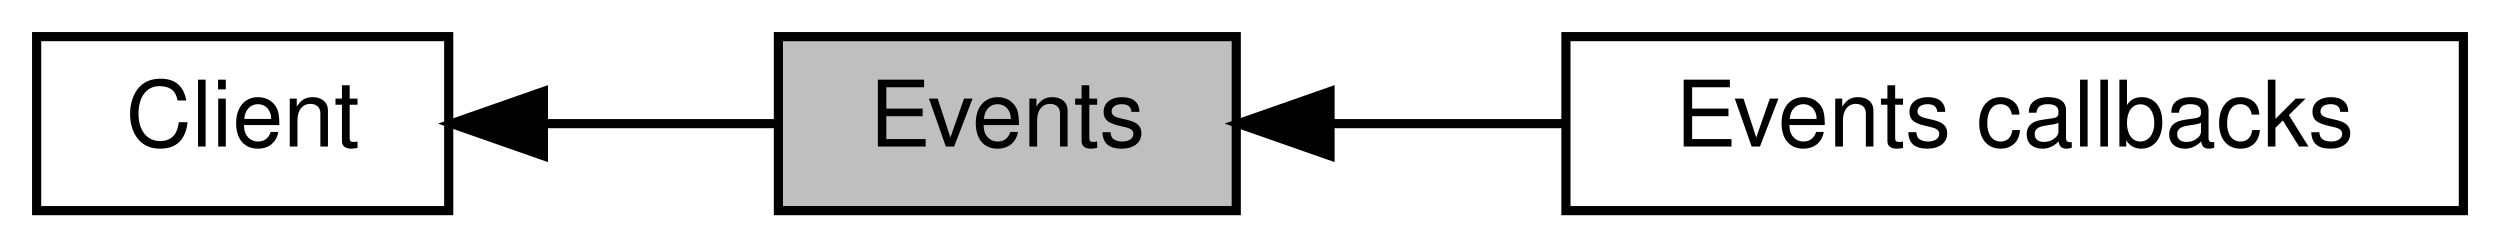
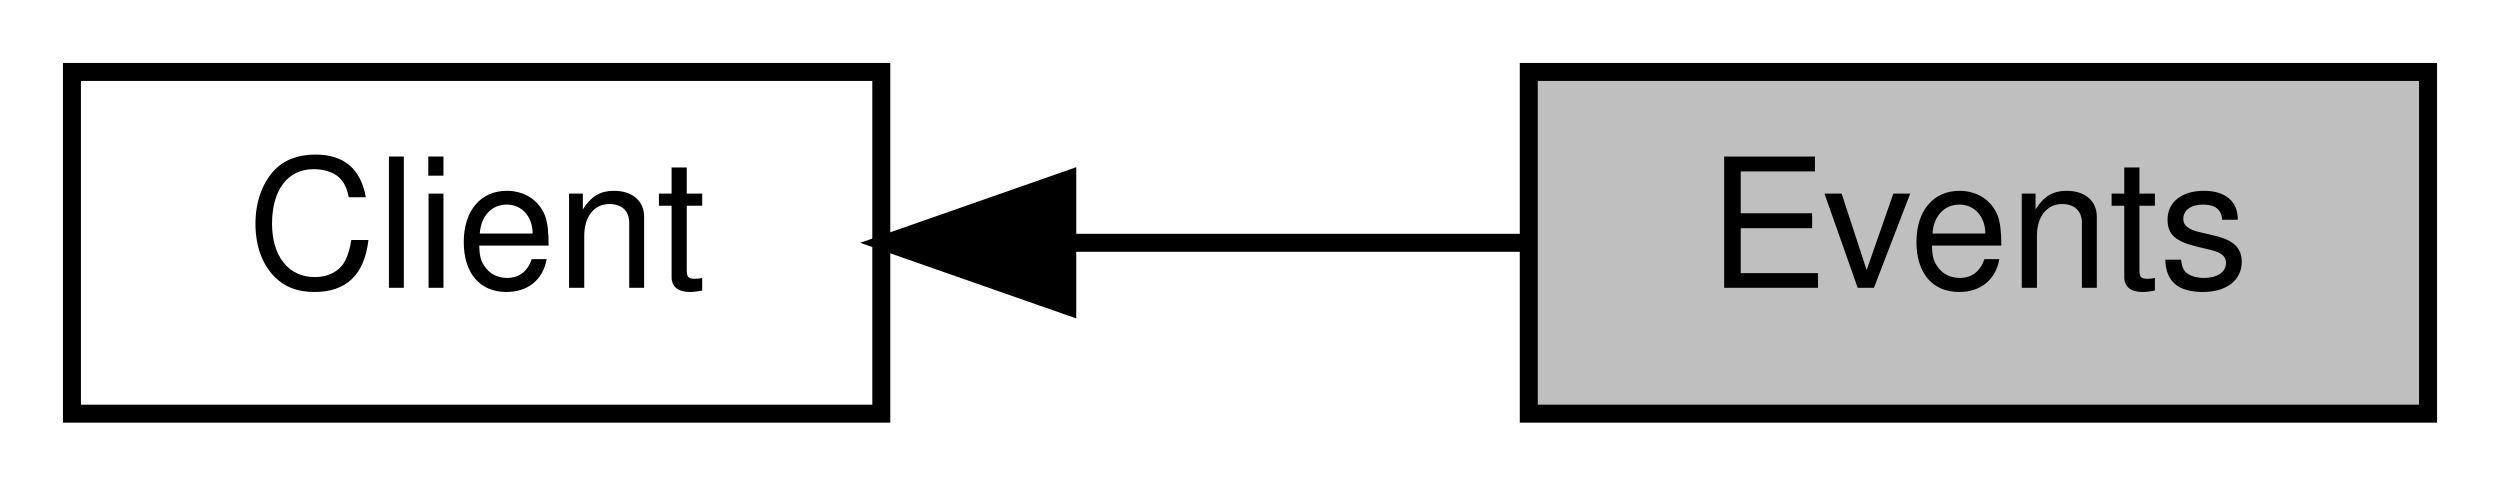
- <svg xmlns="http://www.w3.org/2000/svg" xmlns:xlink="http://www.w3.org/1999/xlink" width="273pt" height="27pt" viewBox="0.00 0.00 273.00 27.00">
+ <svg xmlns="http://www.w3.org/2000/svg" xmlns:xlink="http://www.w3.org/1999/xlink" width="139pt" height="27pt" viewBox="0.00 0.00 139.00 27.00">
  <g id="graph0" class="graph" transform="scale(1 1) rotate(0) translate(4 23)">
    <g id="node1" class="node">
      <g id="a_node1">
        <a xlink:href="group__DiscordClient.html" target="_top" xlink:title="Client functions and datatypes.">
          <polygon fill="none" stroke="black" points="45,-19 0,-19 0,0 45,0 45,-19" />
          <text text-anchor="middle" x="22.5" y="-7" font-family="Helvetica,sans-Serif" font-size="10.00">Client</text>
        </a>
      </g>
    </g>
    <g id="node2" class="node">
      <g id="a_node2">
        <a xlink:title="Events sent over the Gateway socket to the client.">
          <polygon fill="#bfbfbf" stroke="black" points="131,-19 81,-19 81,0 131,0 131,-19" />
          <text text-anchor="middle" x="106" y="-7" font-family="Helvetica,sans-Serif" font-size="10.00">Events</text>
        </a>
      </g>
    </g>
    <g id="edge1" class="edge">
      <path fill="none" stroke="black" d="M55.59,-9.5C63.98,-9.5 72.89,-9.5 80.8,-9.5" />
      <polygon fill="black" stroke="black" points="55.34,-6 45.34,-9.5 55.34,-13 55.34,-6" />
    </g>
-     <g id="node3" class="node">
-       <g id="a_node3">
-         <a xlink:href="group__DiscordEventsCallbacks.html" target="_top" xlink:title="Callback types for Discord events.">
-           <polygon fill="none" stroke="black" points="265,-19 167,-19 167,0 265,0 265,-19" />
-           <text text-anchor="middle" x="216" y="-7" font-family="Helvetica,sans-Serif" font-size="10.00">Events callbacks</text>
-         </a>
-       </g>
-     </g>
-     <g id="edge2" class="edge">
-       <path fill="none" stroke="black" d="M141.44,-9.5C149.56,-9.5 158.36,-9.5 166.96,-9.5" />
-       <polygon fill="black" stroke="black" points="141.24,-6 131.24,-9.5 141.24,-13 141.24,-6" />
-     </g>
  </g>
</svg>
